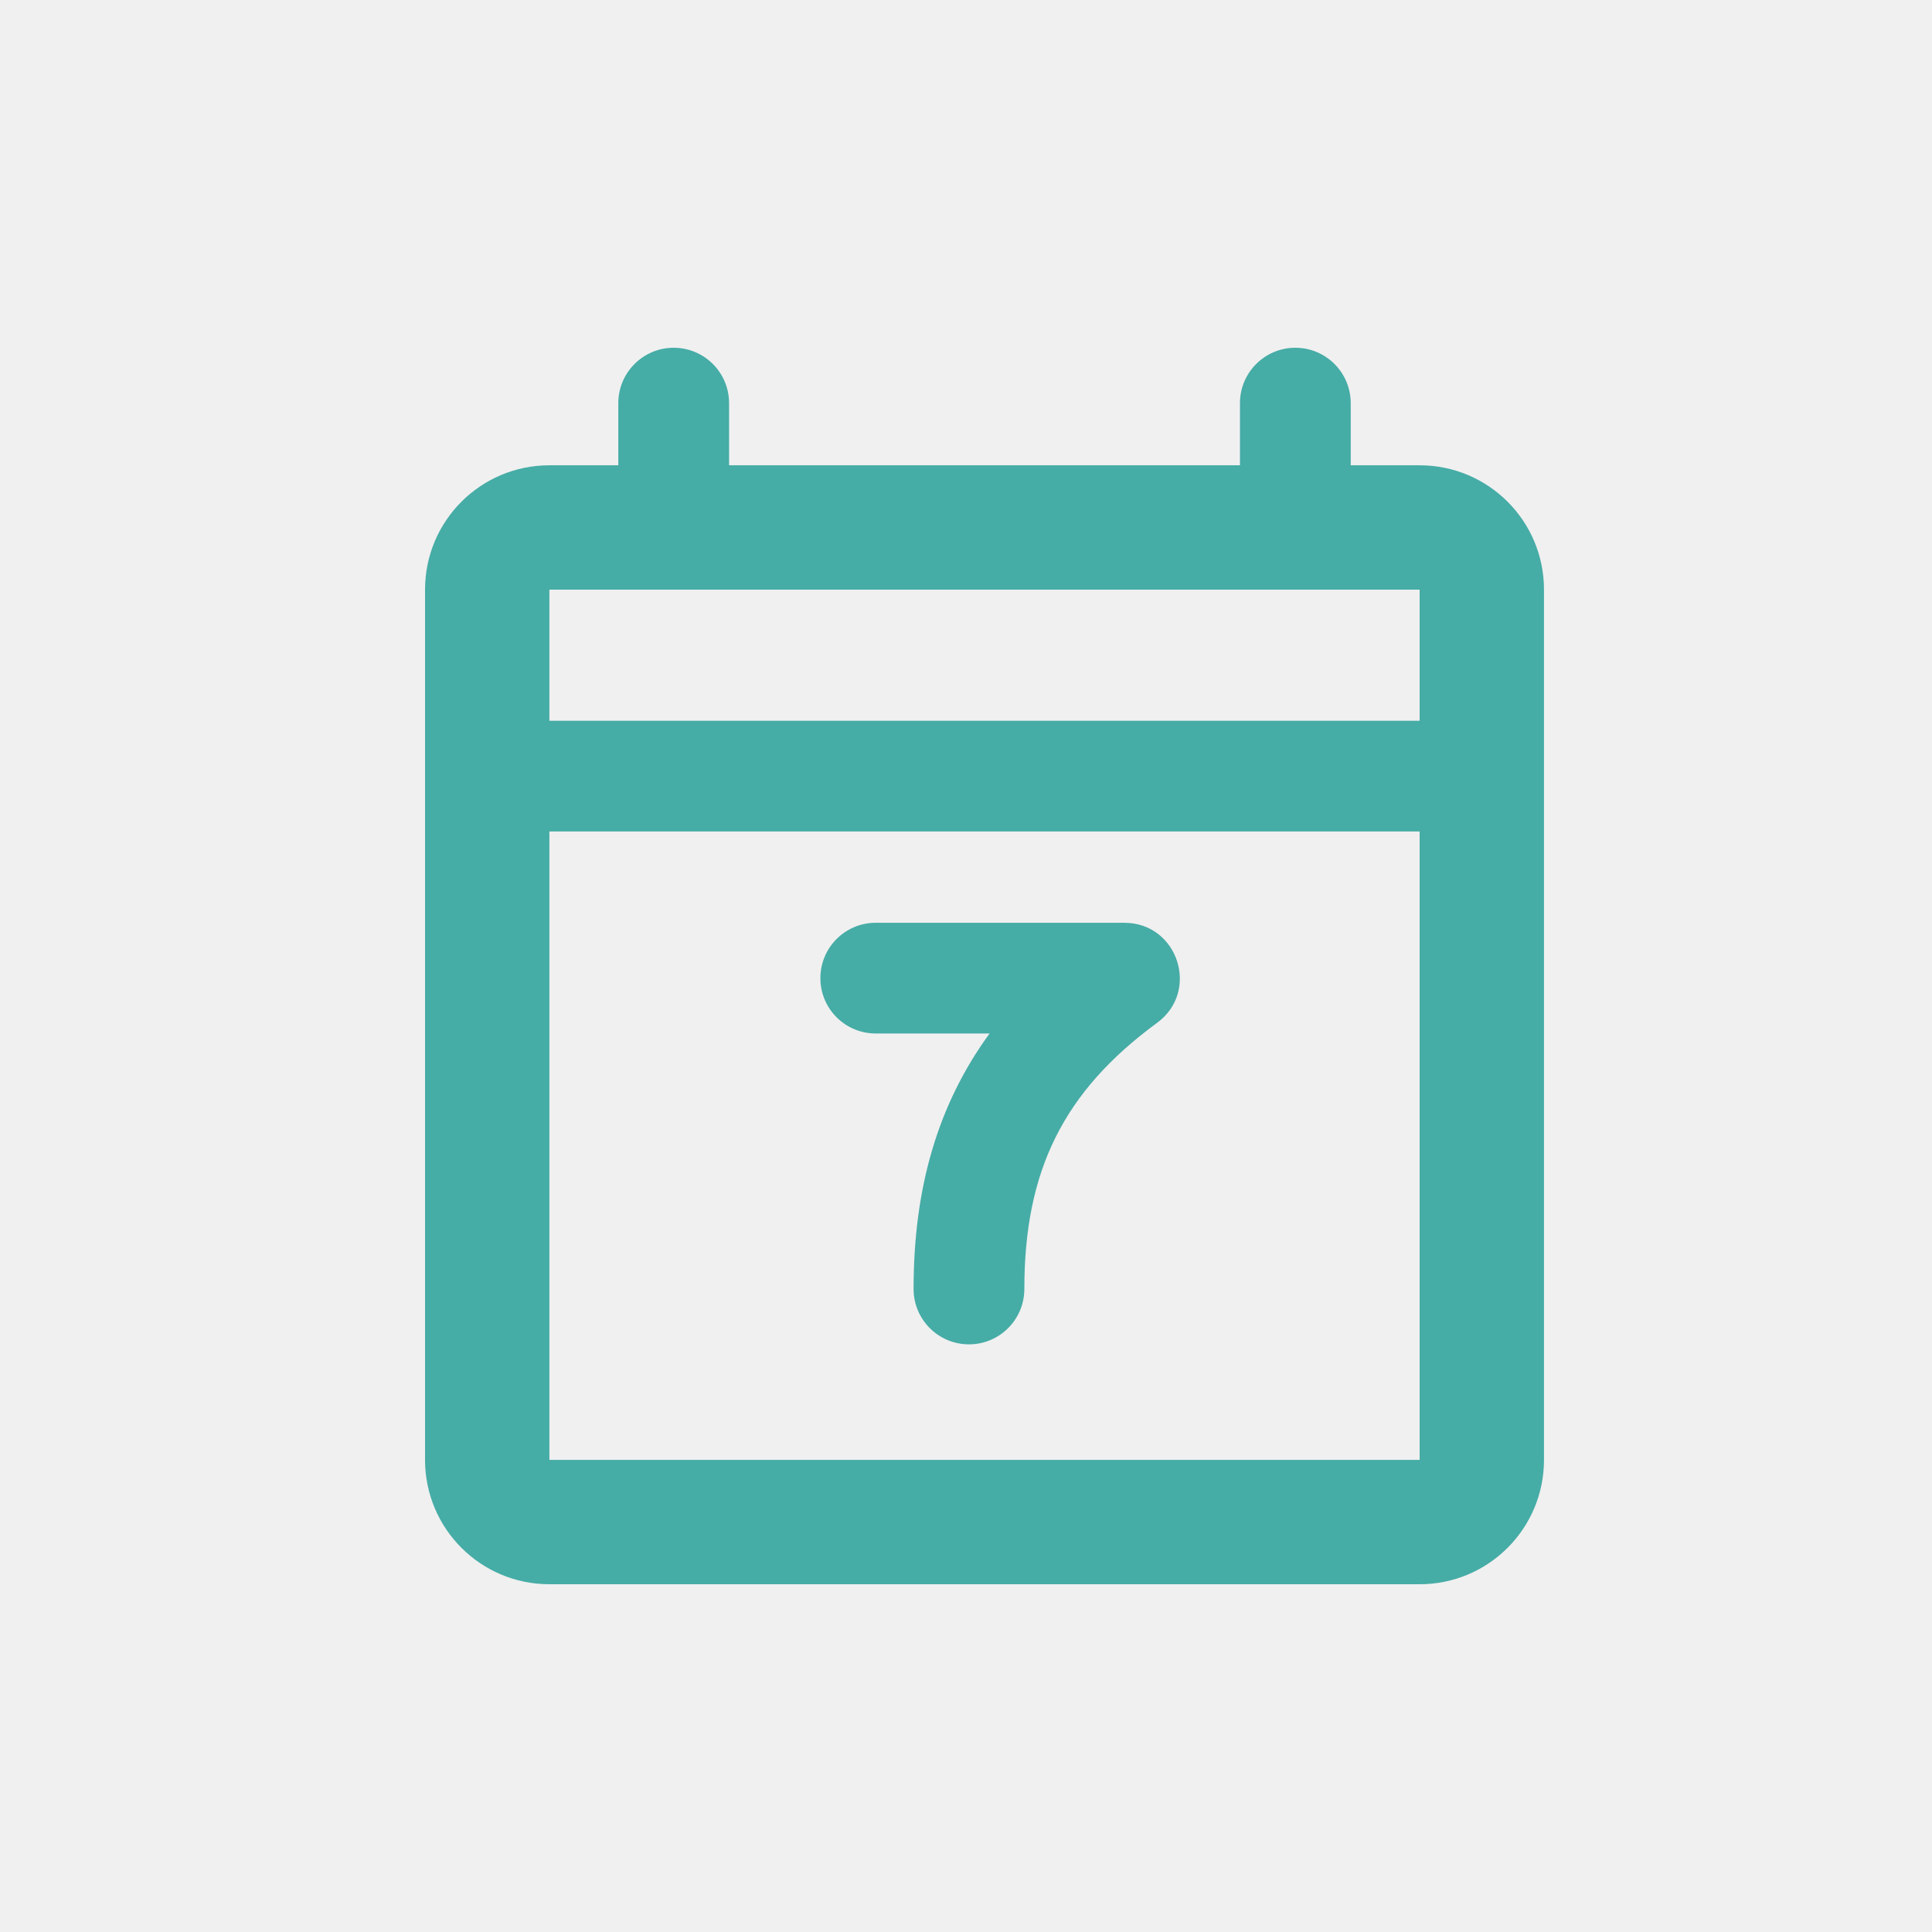
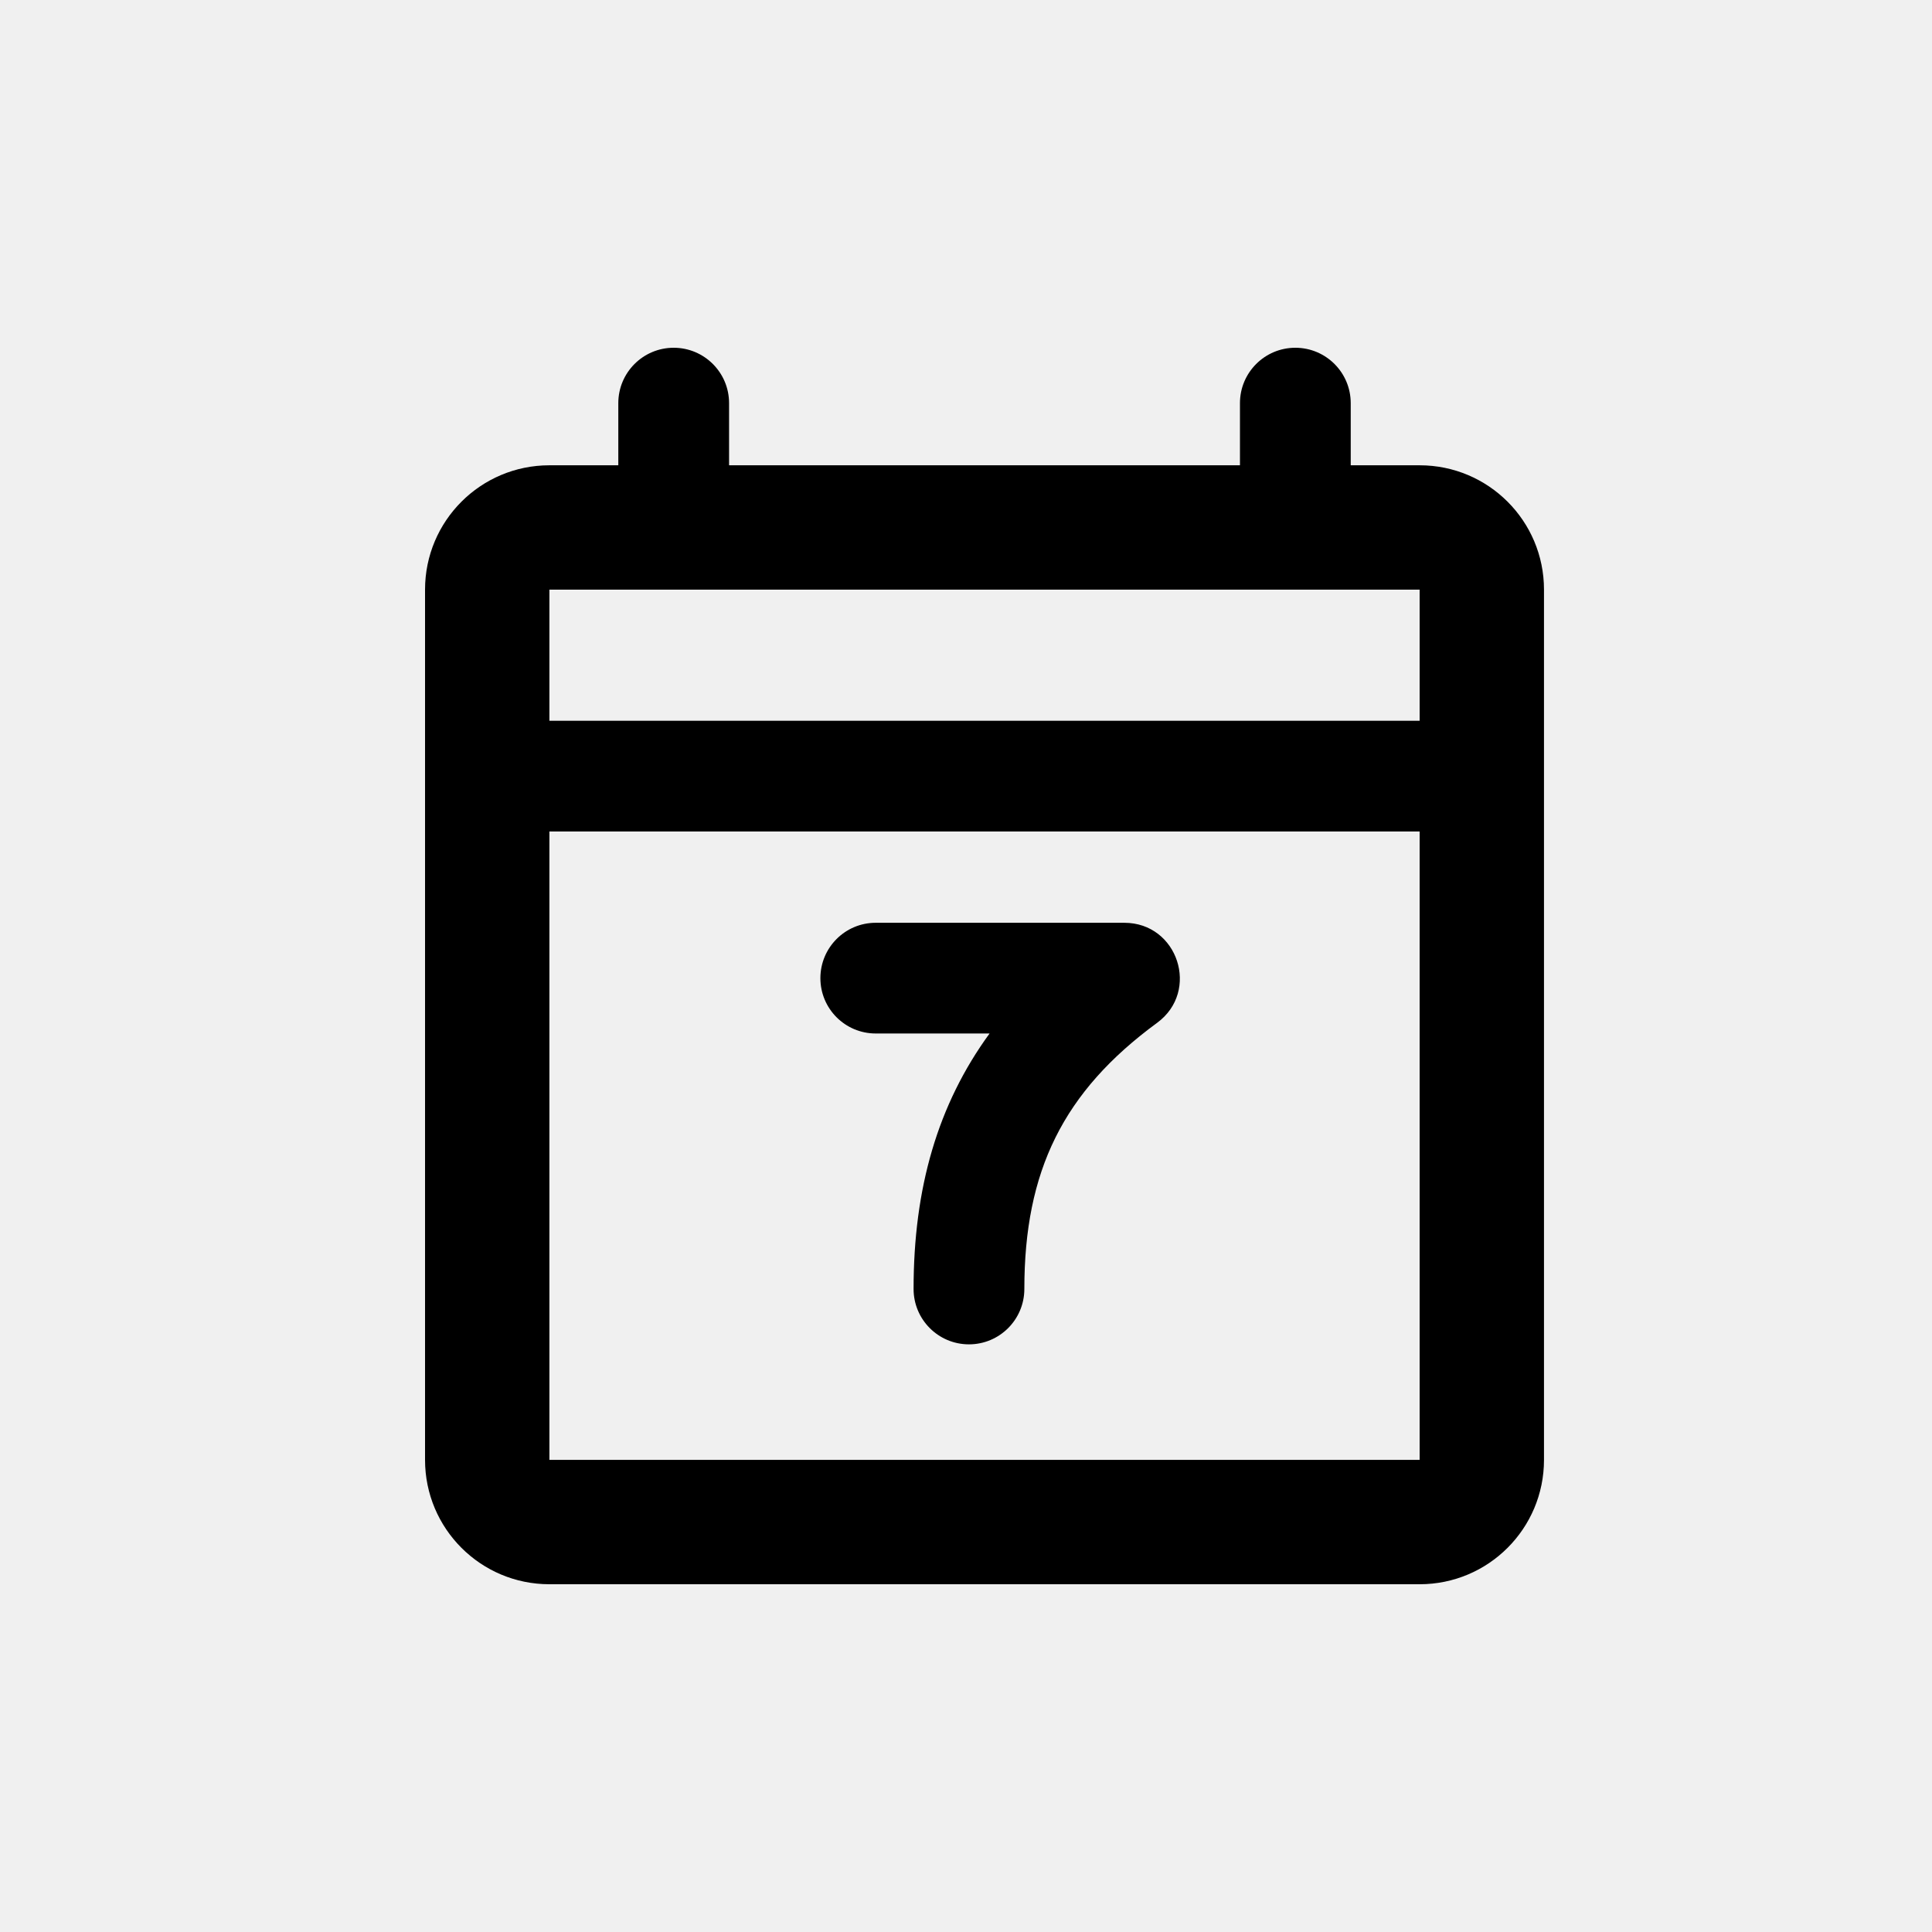
<svg xmlns="http://www.w3.org/2000/svg" xmlns:xlink="http://www.w3.org/1999/xlink" width="30px" height="30px" viewBox="0 0 30 30" version="1.1">
  <defs>
    <path d="M19.254,7.225 L19.254,6.26 C19.254,5.785 19.639,5.4 20.114,5.4 C20.589,5.4 20.974,5.785 20.974,6.26 L20.974,7.225 L22.044,7.225 C23.111,7.225 23.975,8.089 23.975,9.156 L23.975,22.669 C23.975,23.736 23.111,24.6 22.044,24.6 L8.531,24.6 C7.464,24.6 6.6,23.736 6.6,22.669 L6.6,9.156 C6.6,8.089 7.464,7.225 8.531,7.225 L9.601,7.225 L9.601,6.26 C9.601,5.785 9.986,5.4 10.461,5.4 C10.936,5.4 11.321,5.785 11.321,6.26 L11.321,7.225 L19.254,7.225 Z M8.531,12.911 L8.531,22.669 L22.044,22.669 L22.044,12.911 L8.531,12.911 Z M8.531,11.192 L22.044,11.192 L22.044,9.156 L8.531,9.156 L8.531,11.192 Z M13.598,16.048 C13.123,16.048 12.739,15.663 12.739,15.189 C12.739,14.714 13.123,14.329 13.598,14.329 L17.459,14.329 C18.29,14.329 18.638,15.39 17.968,15.882 C16.506,16.954 15.906,18.186 15.906,20.015 C15.906,20.49 15.521,20.875 15.046,20.875 C14.571,20.875 14.186,20.49 14.186,20.015 C14.186,18.449 14.56,17.153 15.366,16.048 L13.598,16.048 Z" id="path-1" />
  </defs>
-   <g id="Icons-/-Calendar-(1)" stroke="none" stroke-width="1" fill="none" fill-rule="evenodd">
-     <mask id="mask-2" fill="white">
+   <g id="Icons-/-Calendar-(1)" stroke="none" stroke-width="1">
+     <mask id="mask-2">
      <use xlink:href="#path-1" />
    </mask>
-     <use id="Color" fill="#46ACA6" xlink:href="#path-1" />
+     <use id="Color" xlink:href="#path-1" />
  </g>
</svg>
